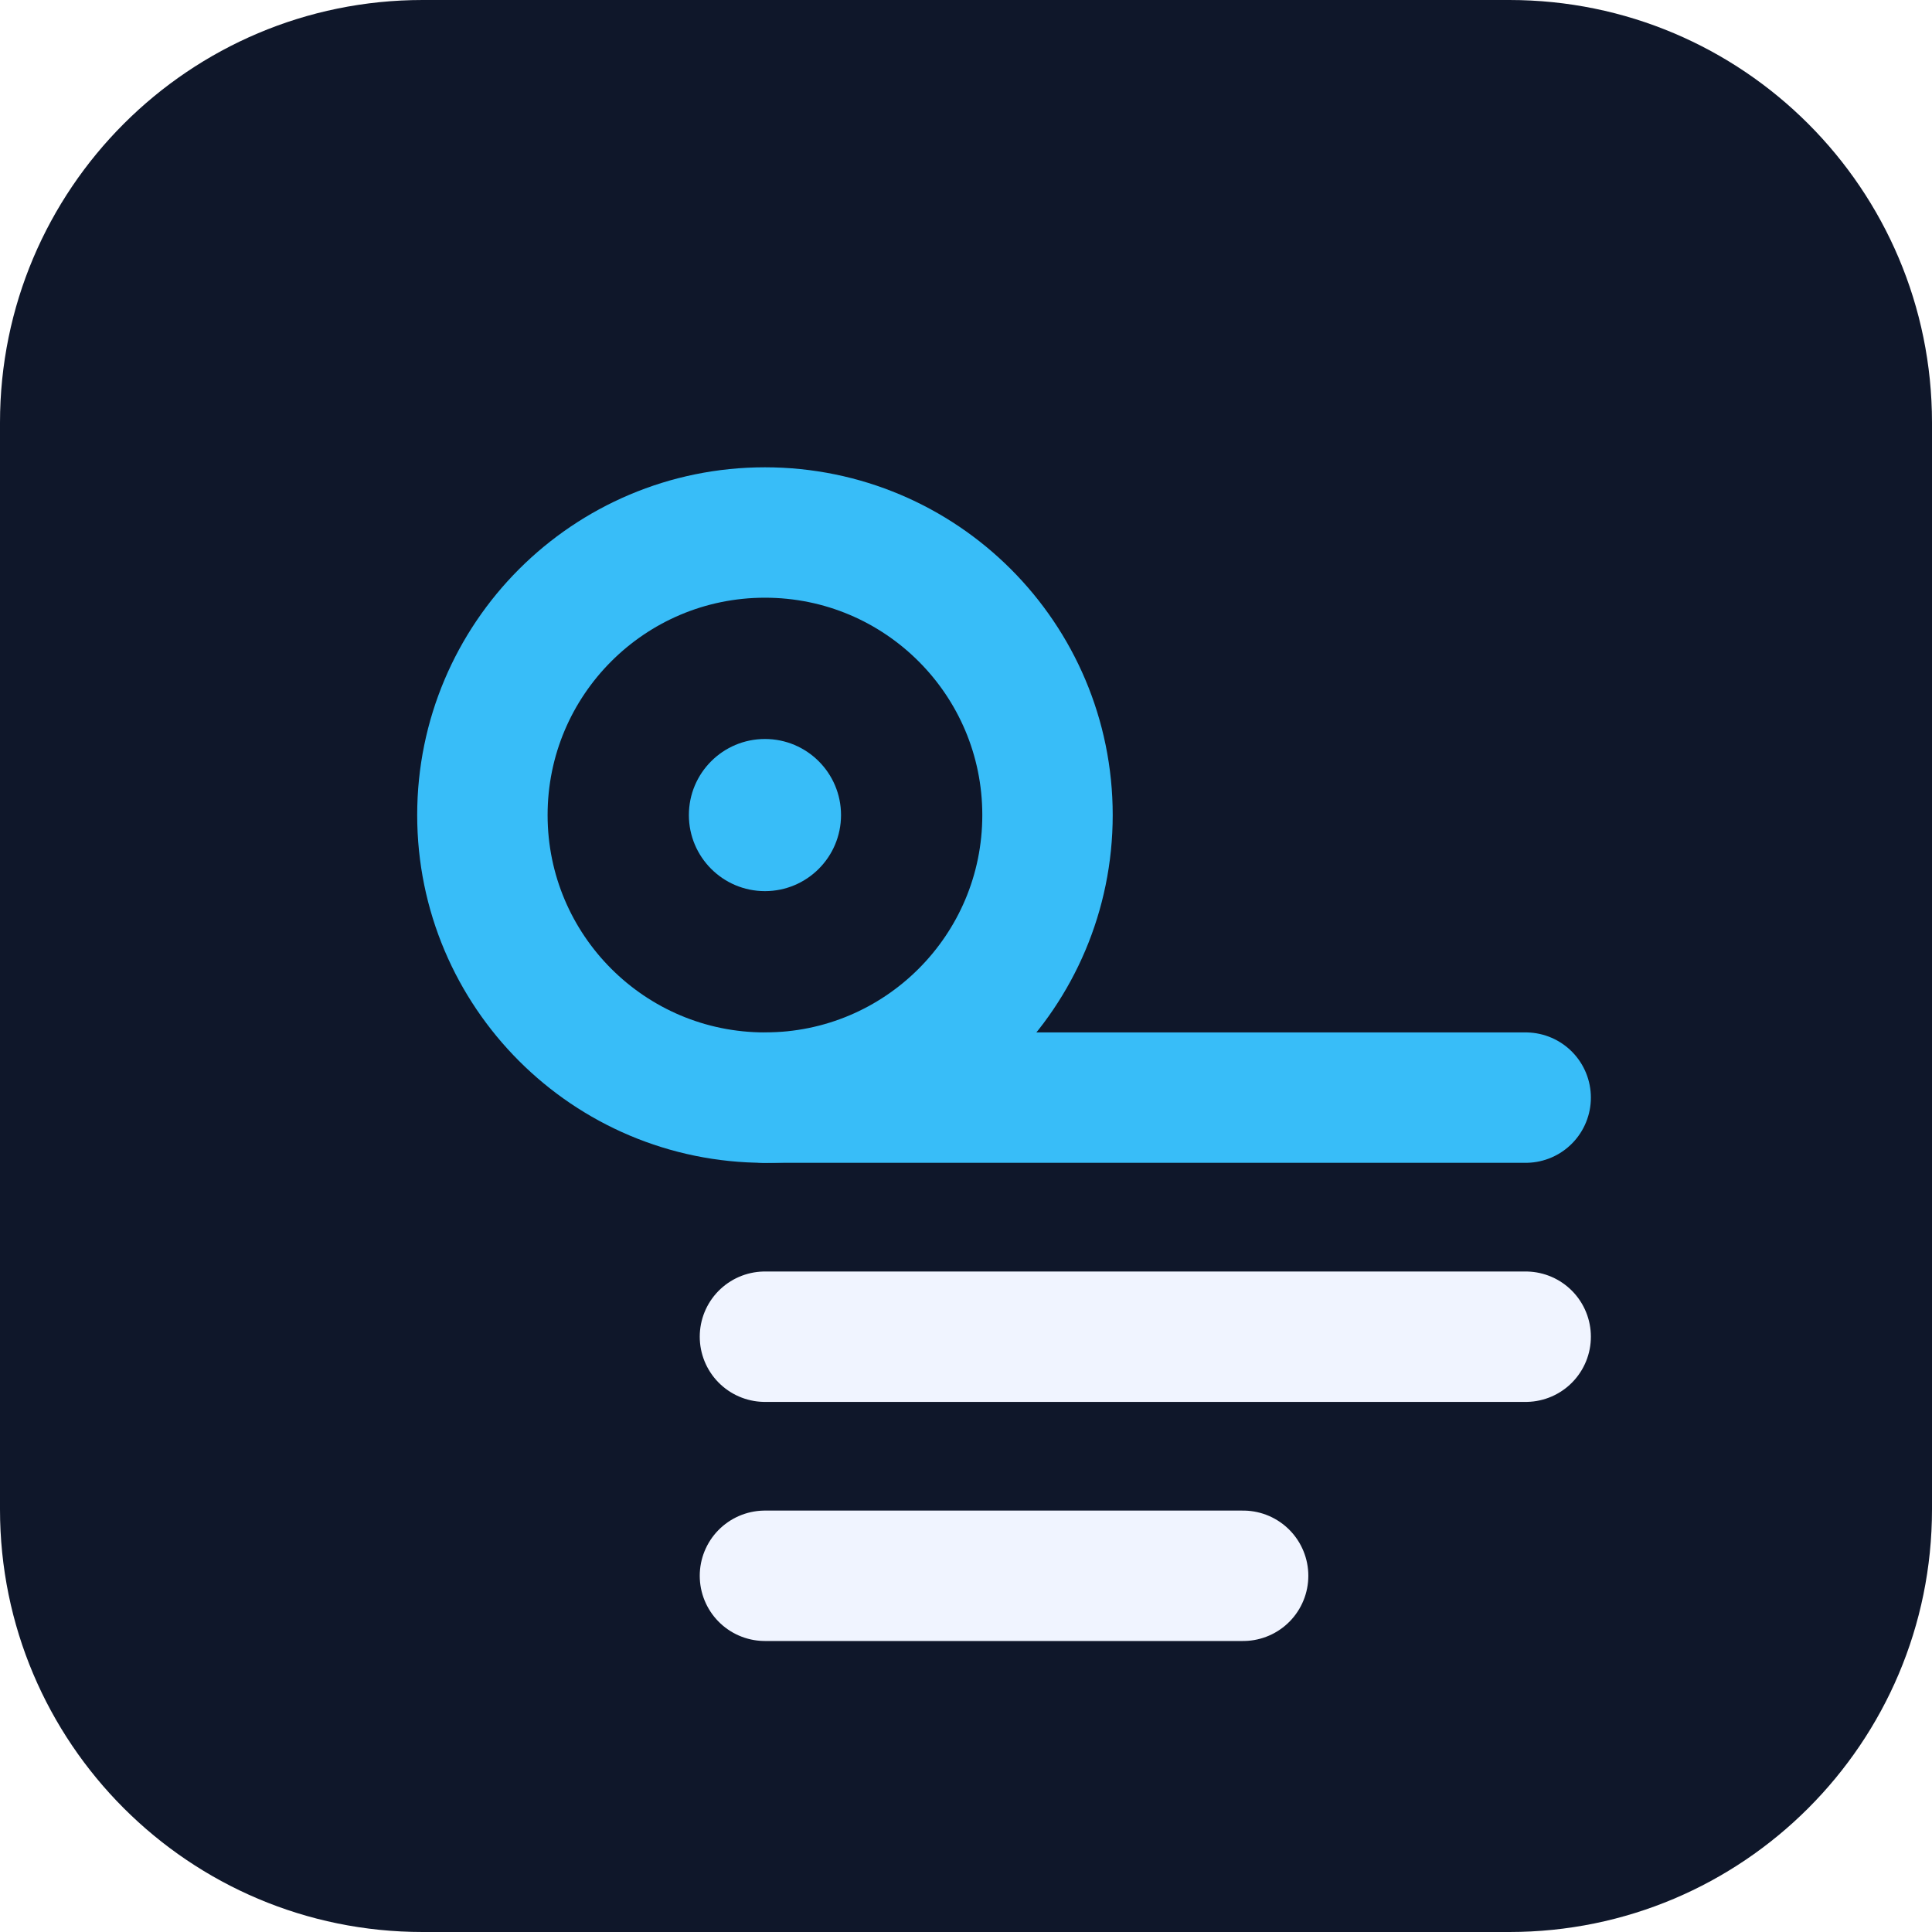
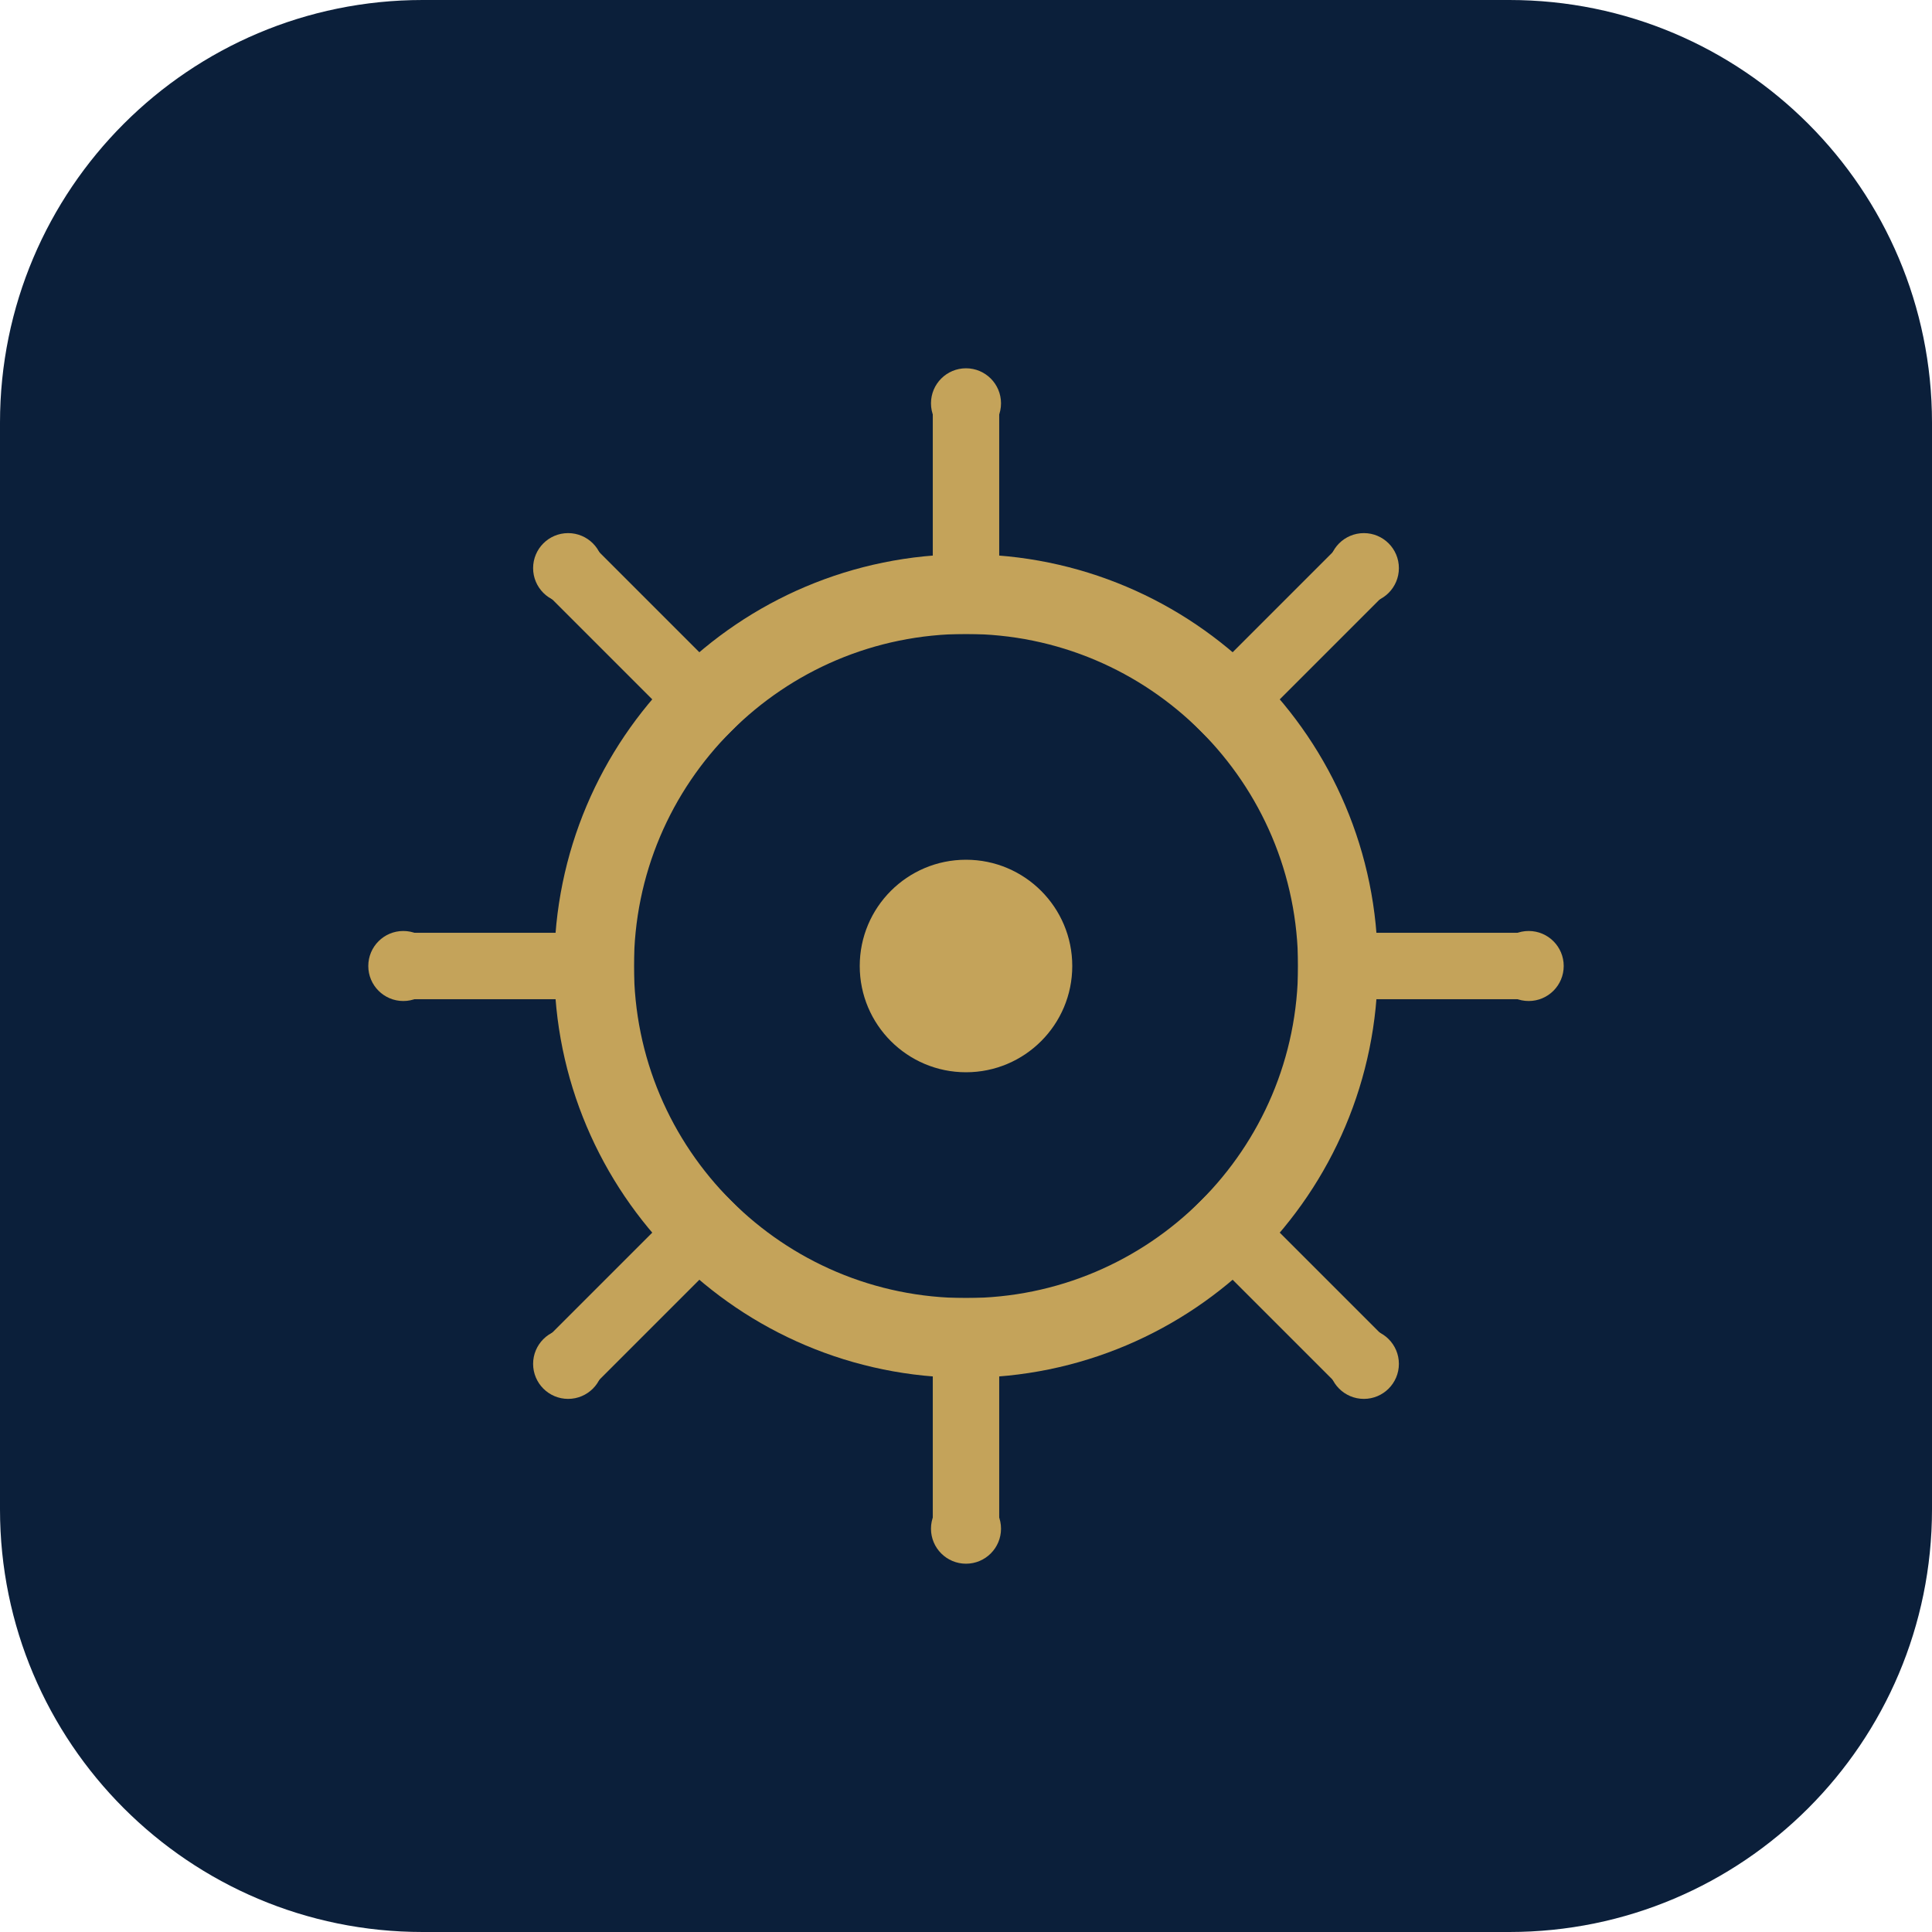
- <svg xmlns="http://www.w3.org/2000/svg" viewBox="0 0 64 64" fill="none" role="img" aria-label="Qwibo">
-   <rect width="64" height="64" rx="14" fill="#0f172a" />
-   <g transform="translate(9.5,9) scale(0.72)">
-     <circle cx="22" cy="25" r="13" stroke="#38bdf8" stroke-width="6" />
-     <circle cx="22" cy="25" r="3.5" fill="#38bdf8" />
-     <path d="M22 38H57" stroke="#38bdf8" stroke-width="6" stroke-linecap="round" />
-     <path d="M22 49H57" stroke="#f0f4ff" stroke-width="6" stroke-linecap="round" />
-     <path d="M22 60H44" stroke="#f0f4ff" stroke-width="6" stroke-linecap="round" />
-   </g>
+ <svg xmlns="http://www.w3.org/2000/svg" width="64" height="64" viewBox="0 0 64 64">
+   <rect width="64" height="64" rx="14" fill="#0B1F3A" />
+   <circle cx="32.00" cy="32.00" r="12.32" fill="none" stroke="#C4A35A" stroke-width="2.64" />
+   <path d="M 33.10,21.00 L 33.10,13.52 L 30.90,13.52 L 30.90,21.00 Z" fill="#C4A35A" />
+   <circle cx="32.00" cy="13.36" r="1.16" fill="#C4A35A" />
+   <path d="M 40.56,25.00 L 45.85,19.71 L 44.29,18.15 L 39.00,23.44 Z" fill="#C4A35A" />
+   <circle cx="45.18" cy="18.82" r="1.16" fill="#C4A35A" />
+   <path d="M 43.00,33.10 L 50.48,33.10 L 50.48,30.90 L 43.00,30.90 Z" fill="#C4A35A" />
+   <circle cx="50.64" cy="32.00" r="1.16" fill="#C4A35A" />
+   <path d="M 39.00,40.56 L 44.29,45.85 L 45.85,44.29 L 40.56,39.00 Z" fill="#C4A35A" />
+   <circle cx="45.18" cy="45.18" r="1.16" fill="#C4A35A" />
+   <path d="M 30.90,43.00 L 30.90,50.48 L 33.10,50.48 L 33.10,43.00 Z" fill="#C4A35A" />
+   <circle cx="32.00" cy="50.64" r="1.16" fill="#C4A35A" />
+   <path d="M 23.44,39.00 L 18.15,44.29 L 19.71,45.85 L 25.00,40.56 Z" fill="#C4A35A" />
+   <circle cx="18.82" cy="45.18" r="1.16" fill="#C4A35A" />
+   <path d="M 21.00,30.90 L 13.52,30.90 L 13.52,33.10 L 21.00,33.10 Z" fill="#C4A35A" />
+   <circle cx="13.36" cy="32.00" r="1.16" fill="#C4A35A" />
+   <path d="M 25.00,23.44 L 19.71,18.15 L 18.15,19.71 L 23.44,25.00 Z" fill="#C4A35A" />
+   <circle cx="18.82" cy="18.82" r="1.16" fill="#C4A35A" />
+   <circle cx="32.00" cy="32.00" r="3.52" fill="#C4A35A" />
</svg>
